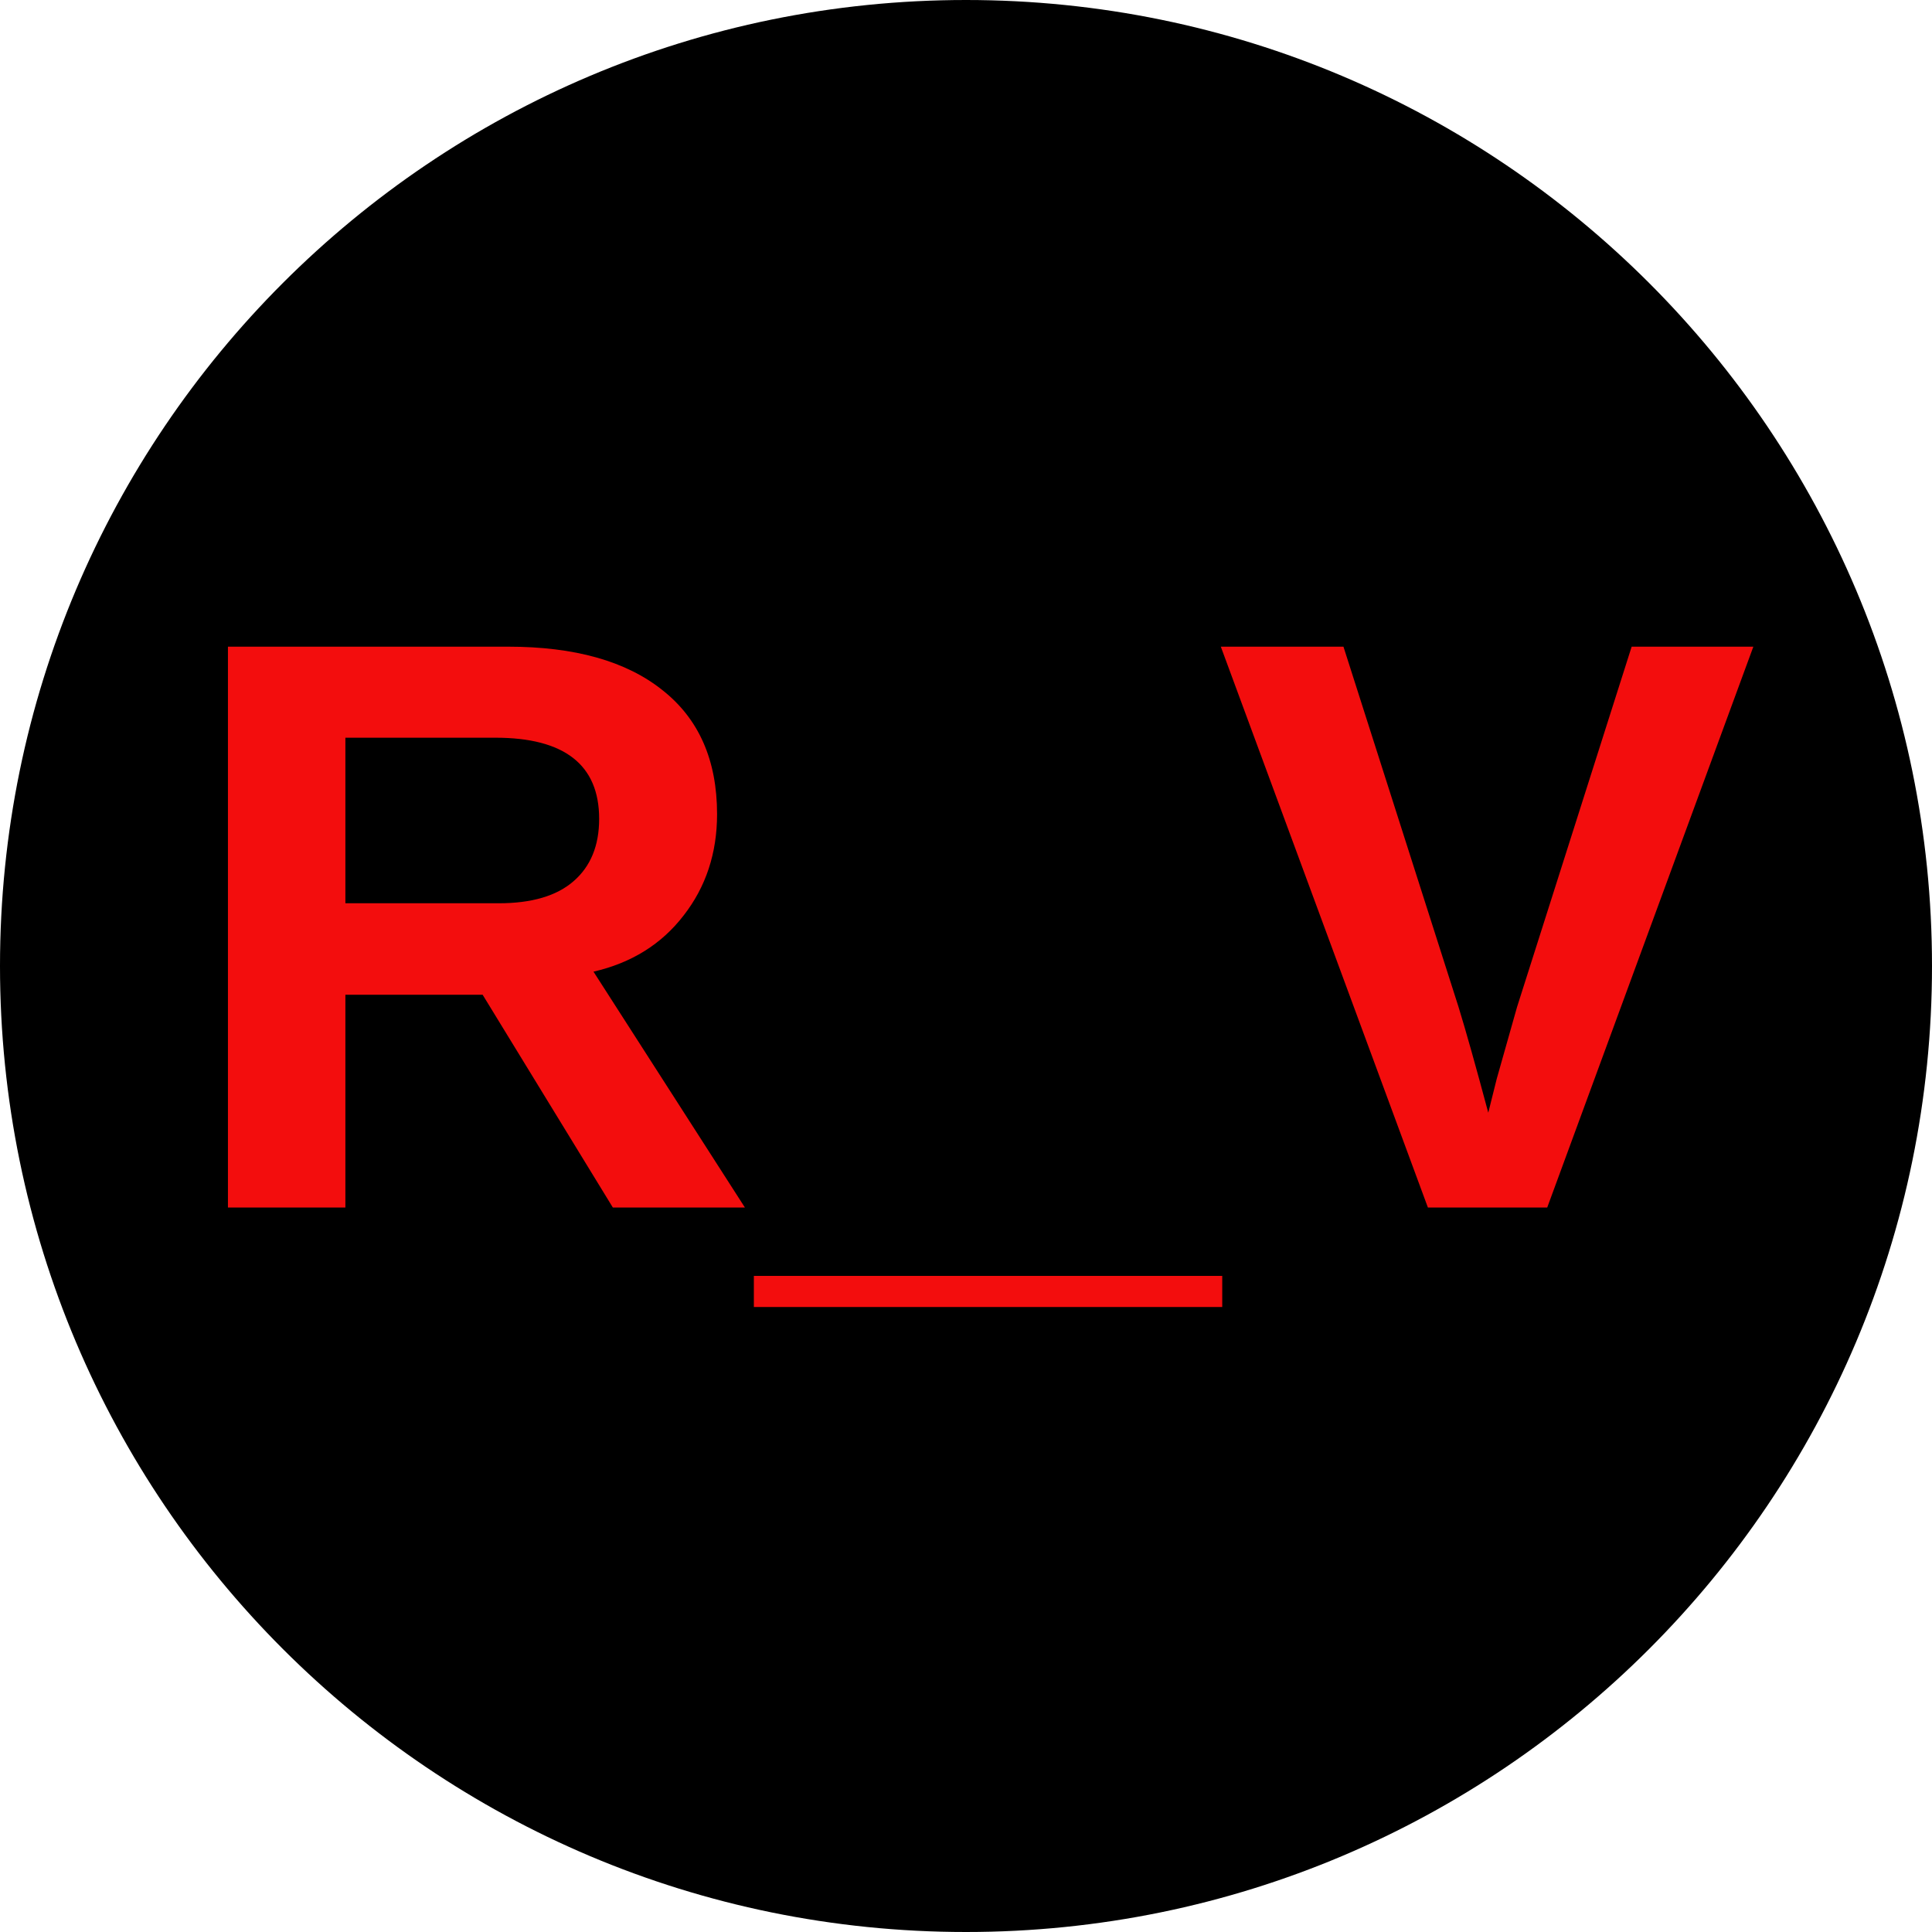
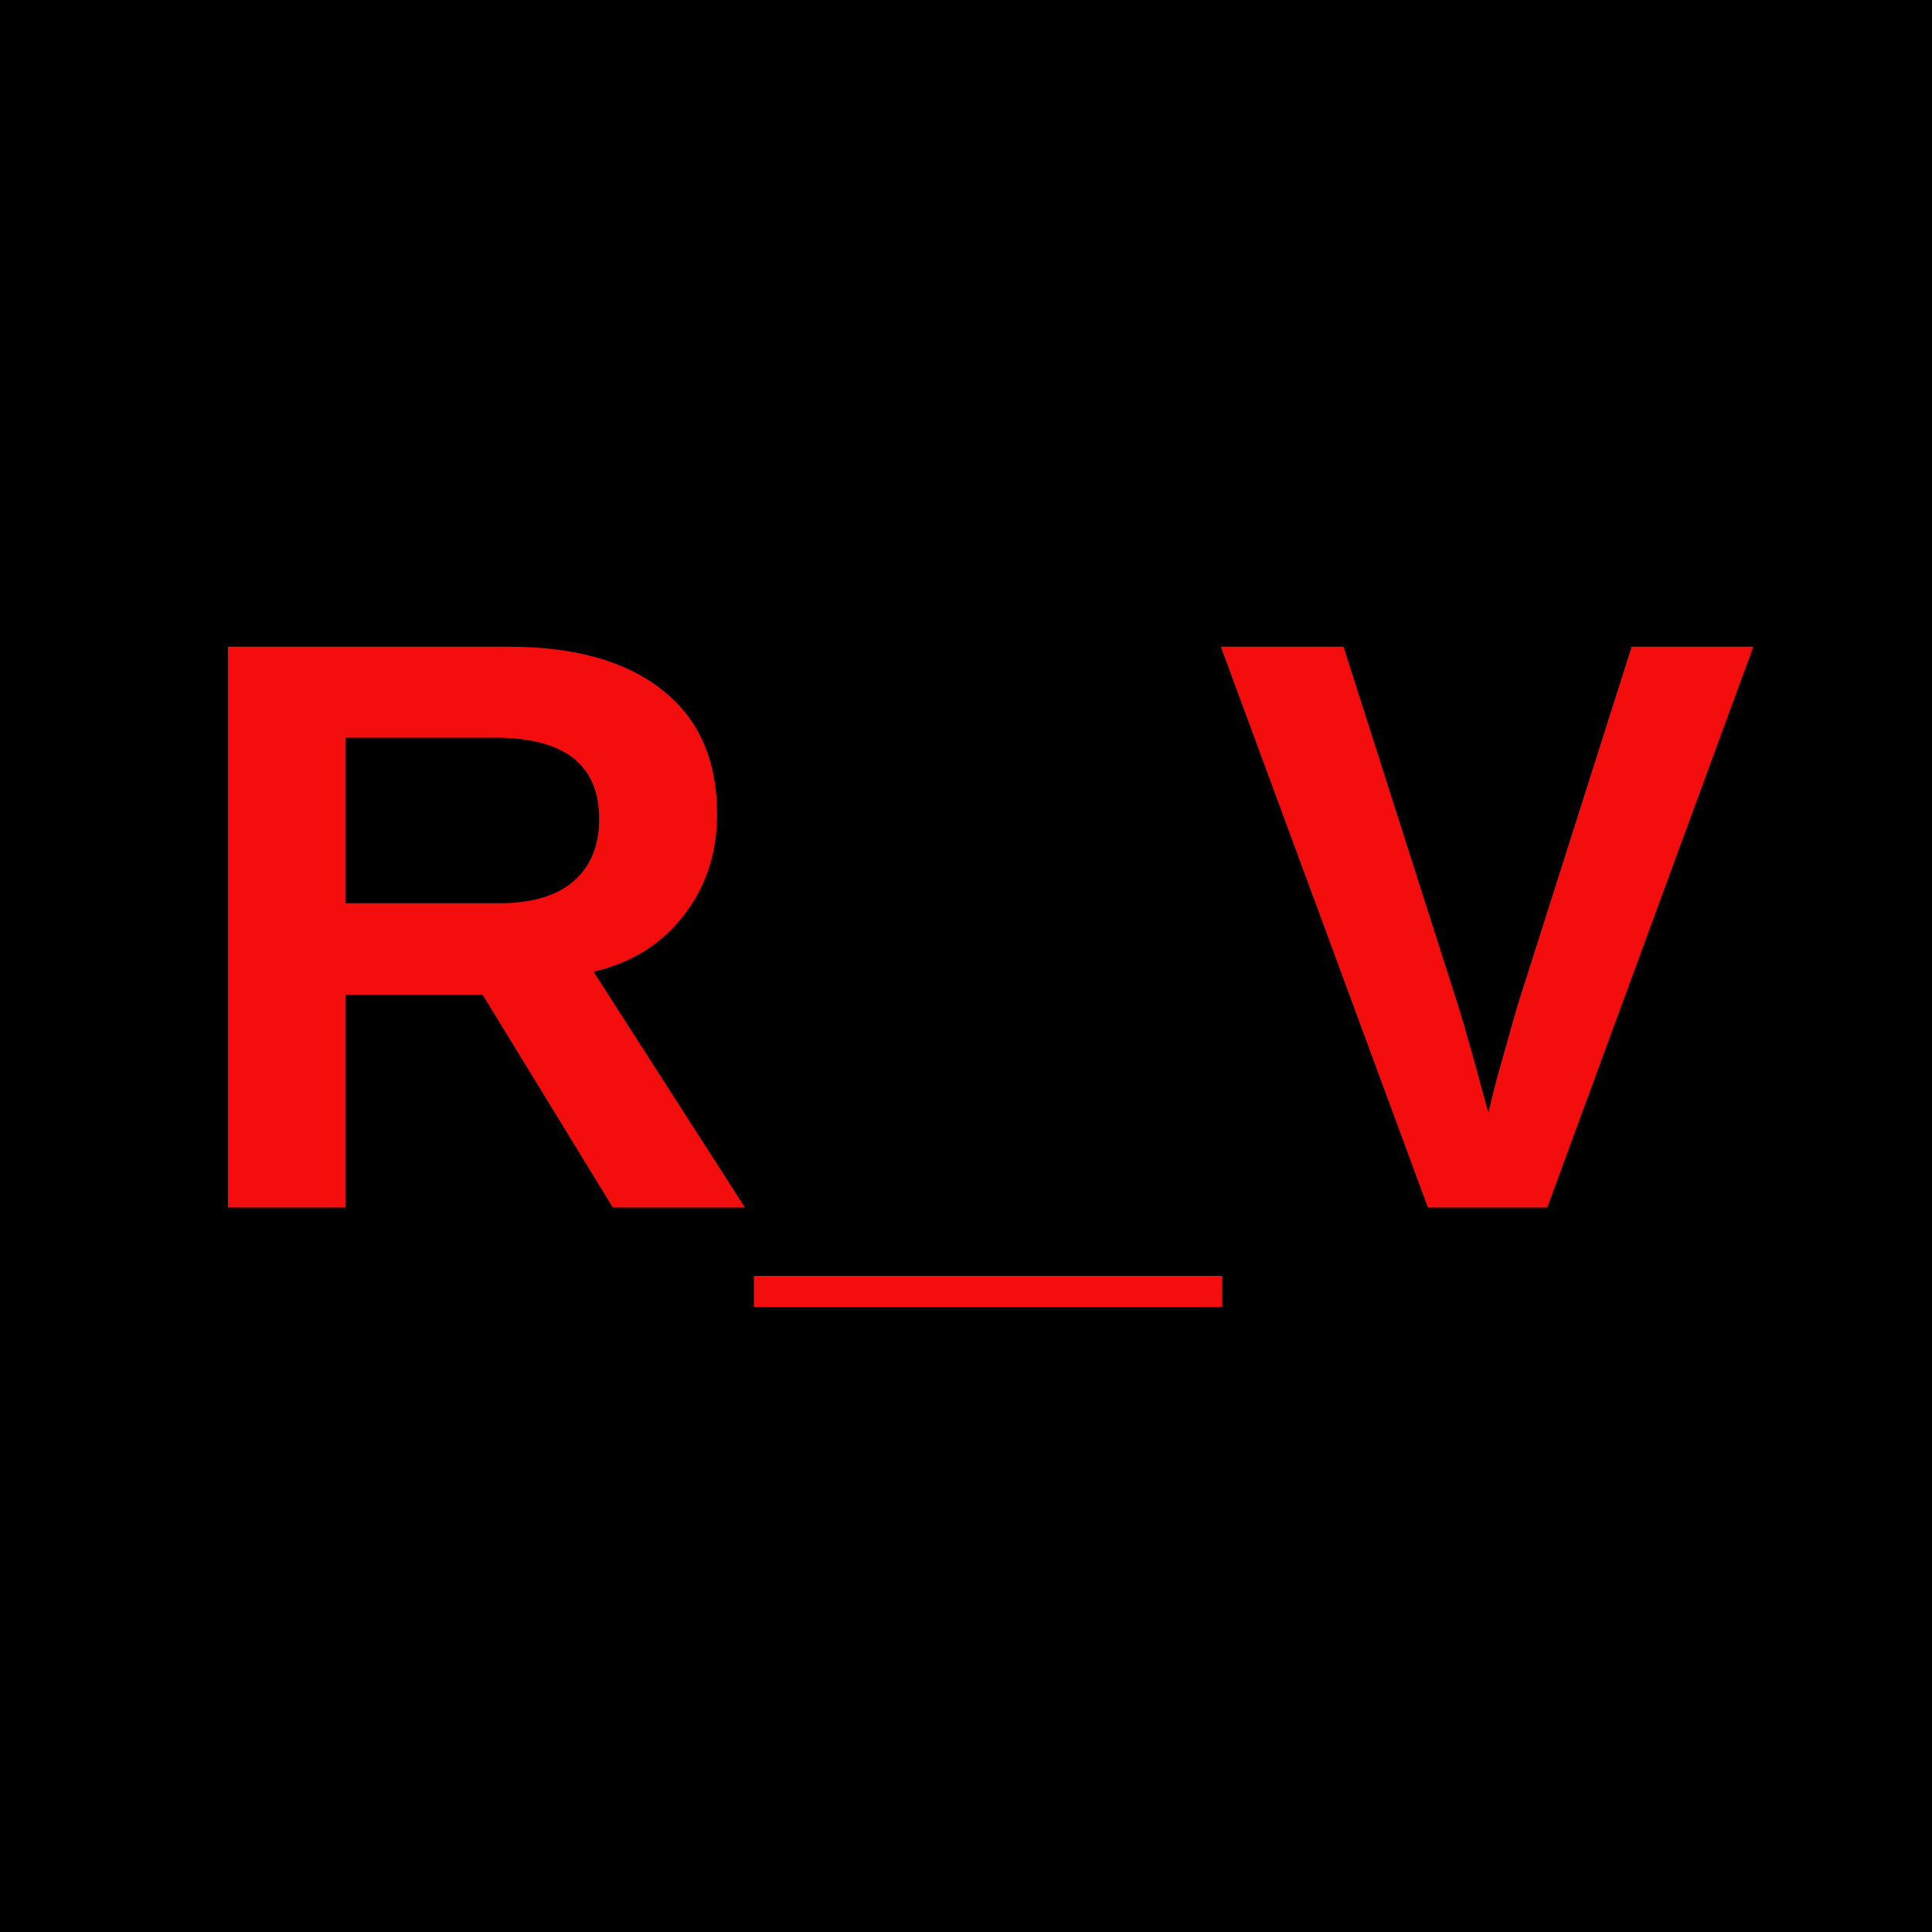
<svg xmlns="http://www.w3.org/2000/svg" viewBox="0 0 64 64">
-   <circle cx="32" cy="32" r="32" fill="#000" />
+   <rect width="64" height="64" fill="#000" />
  <text x="32" y="40" font-family="Arial,sans-serif" font-size="27" font-weight="900" text-anchor="middle" fill="#f30d0d">R_V</text>
</svg>
